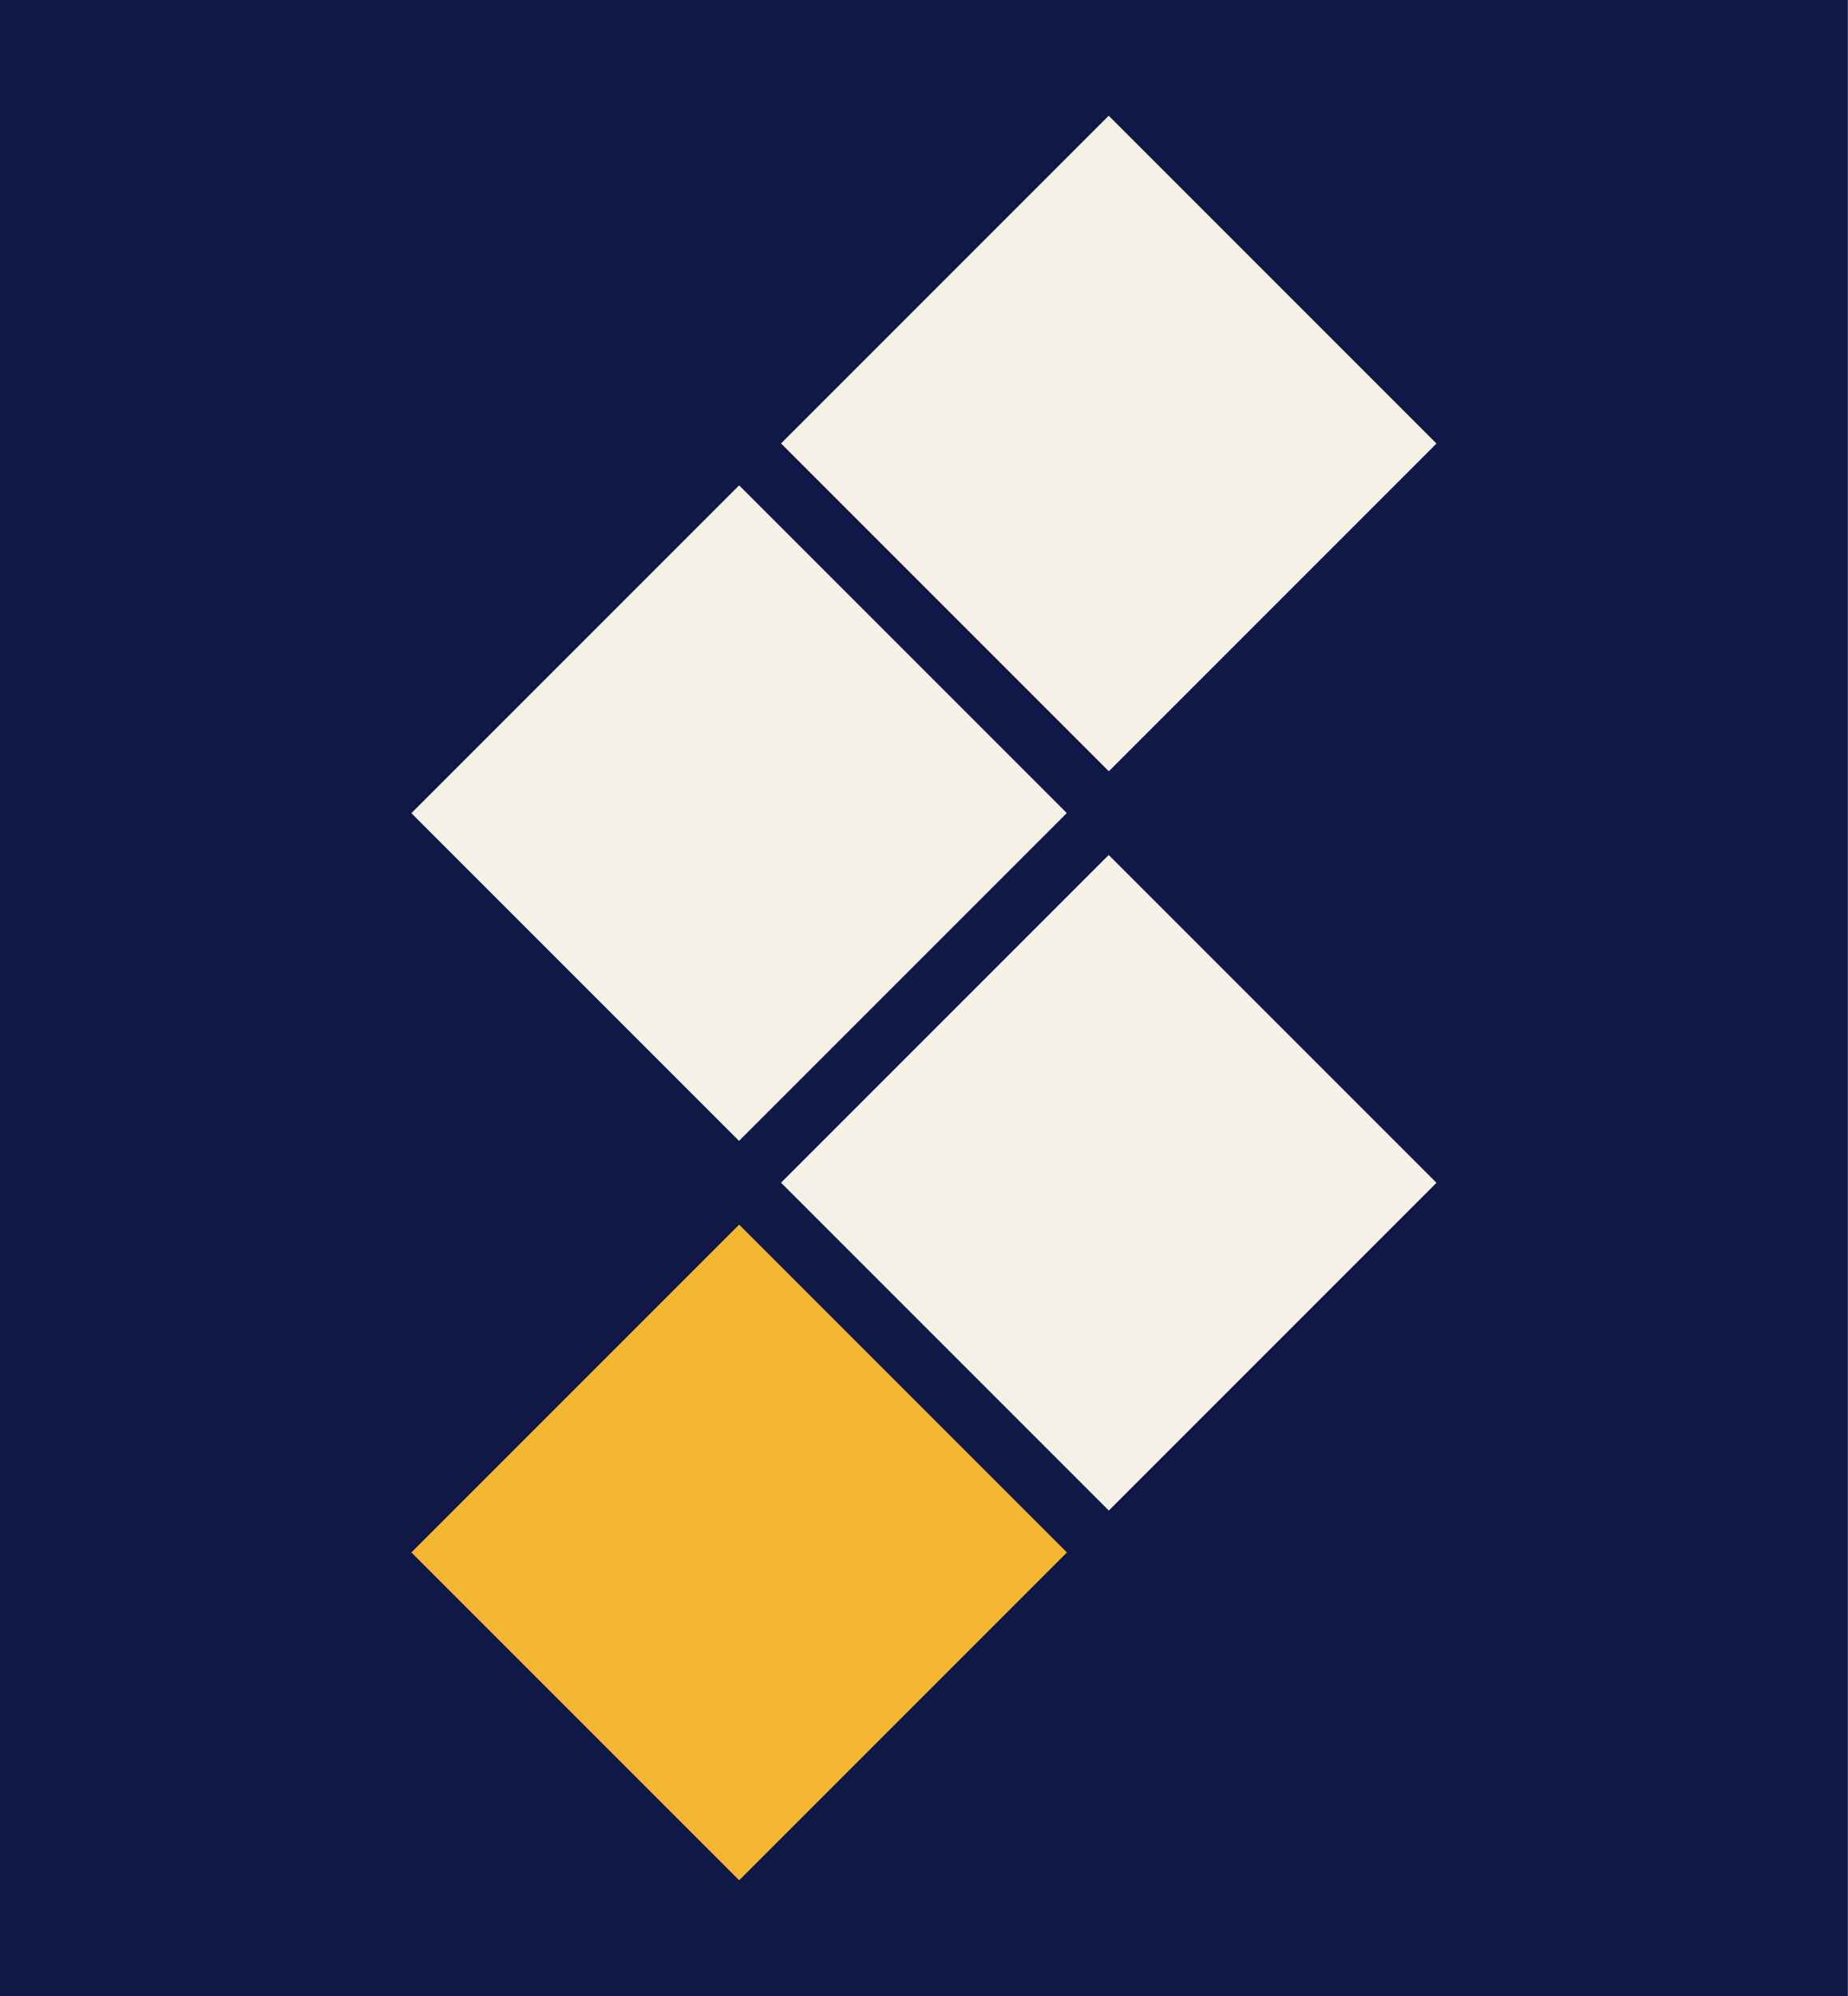
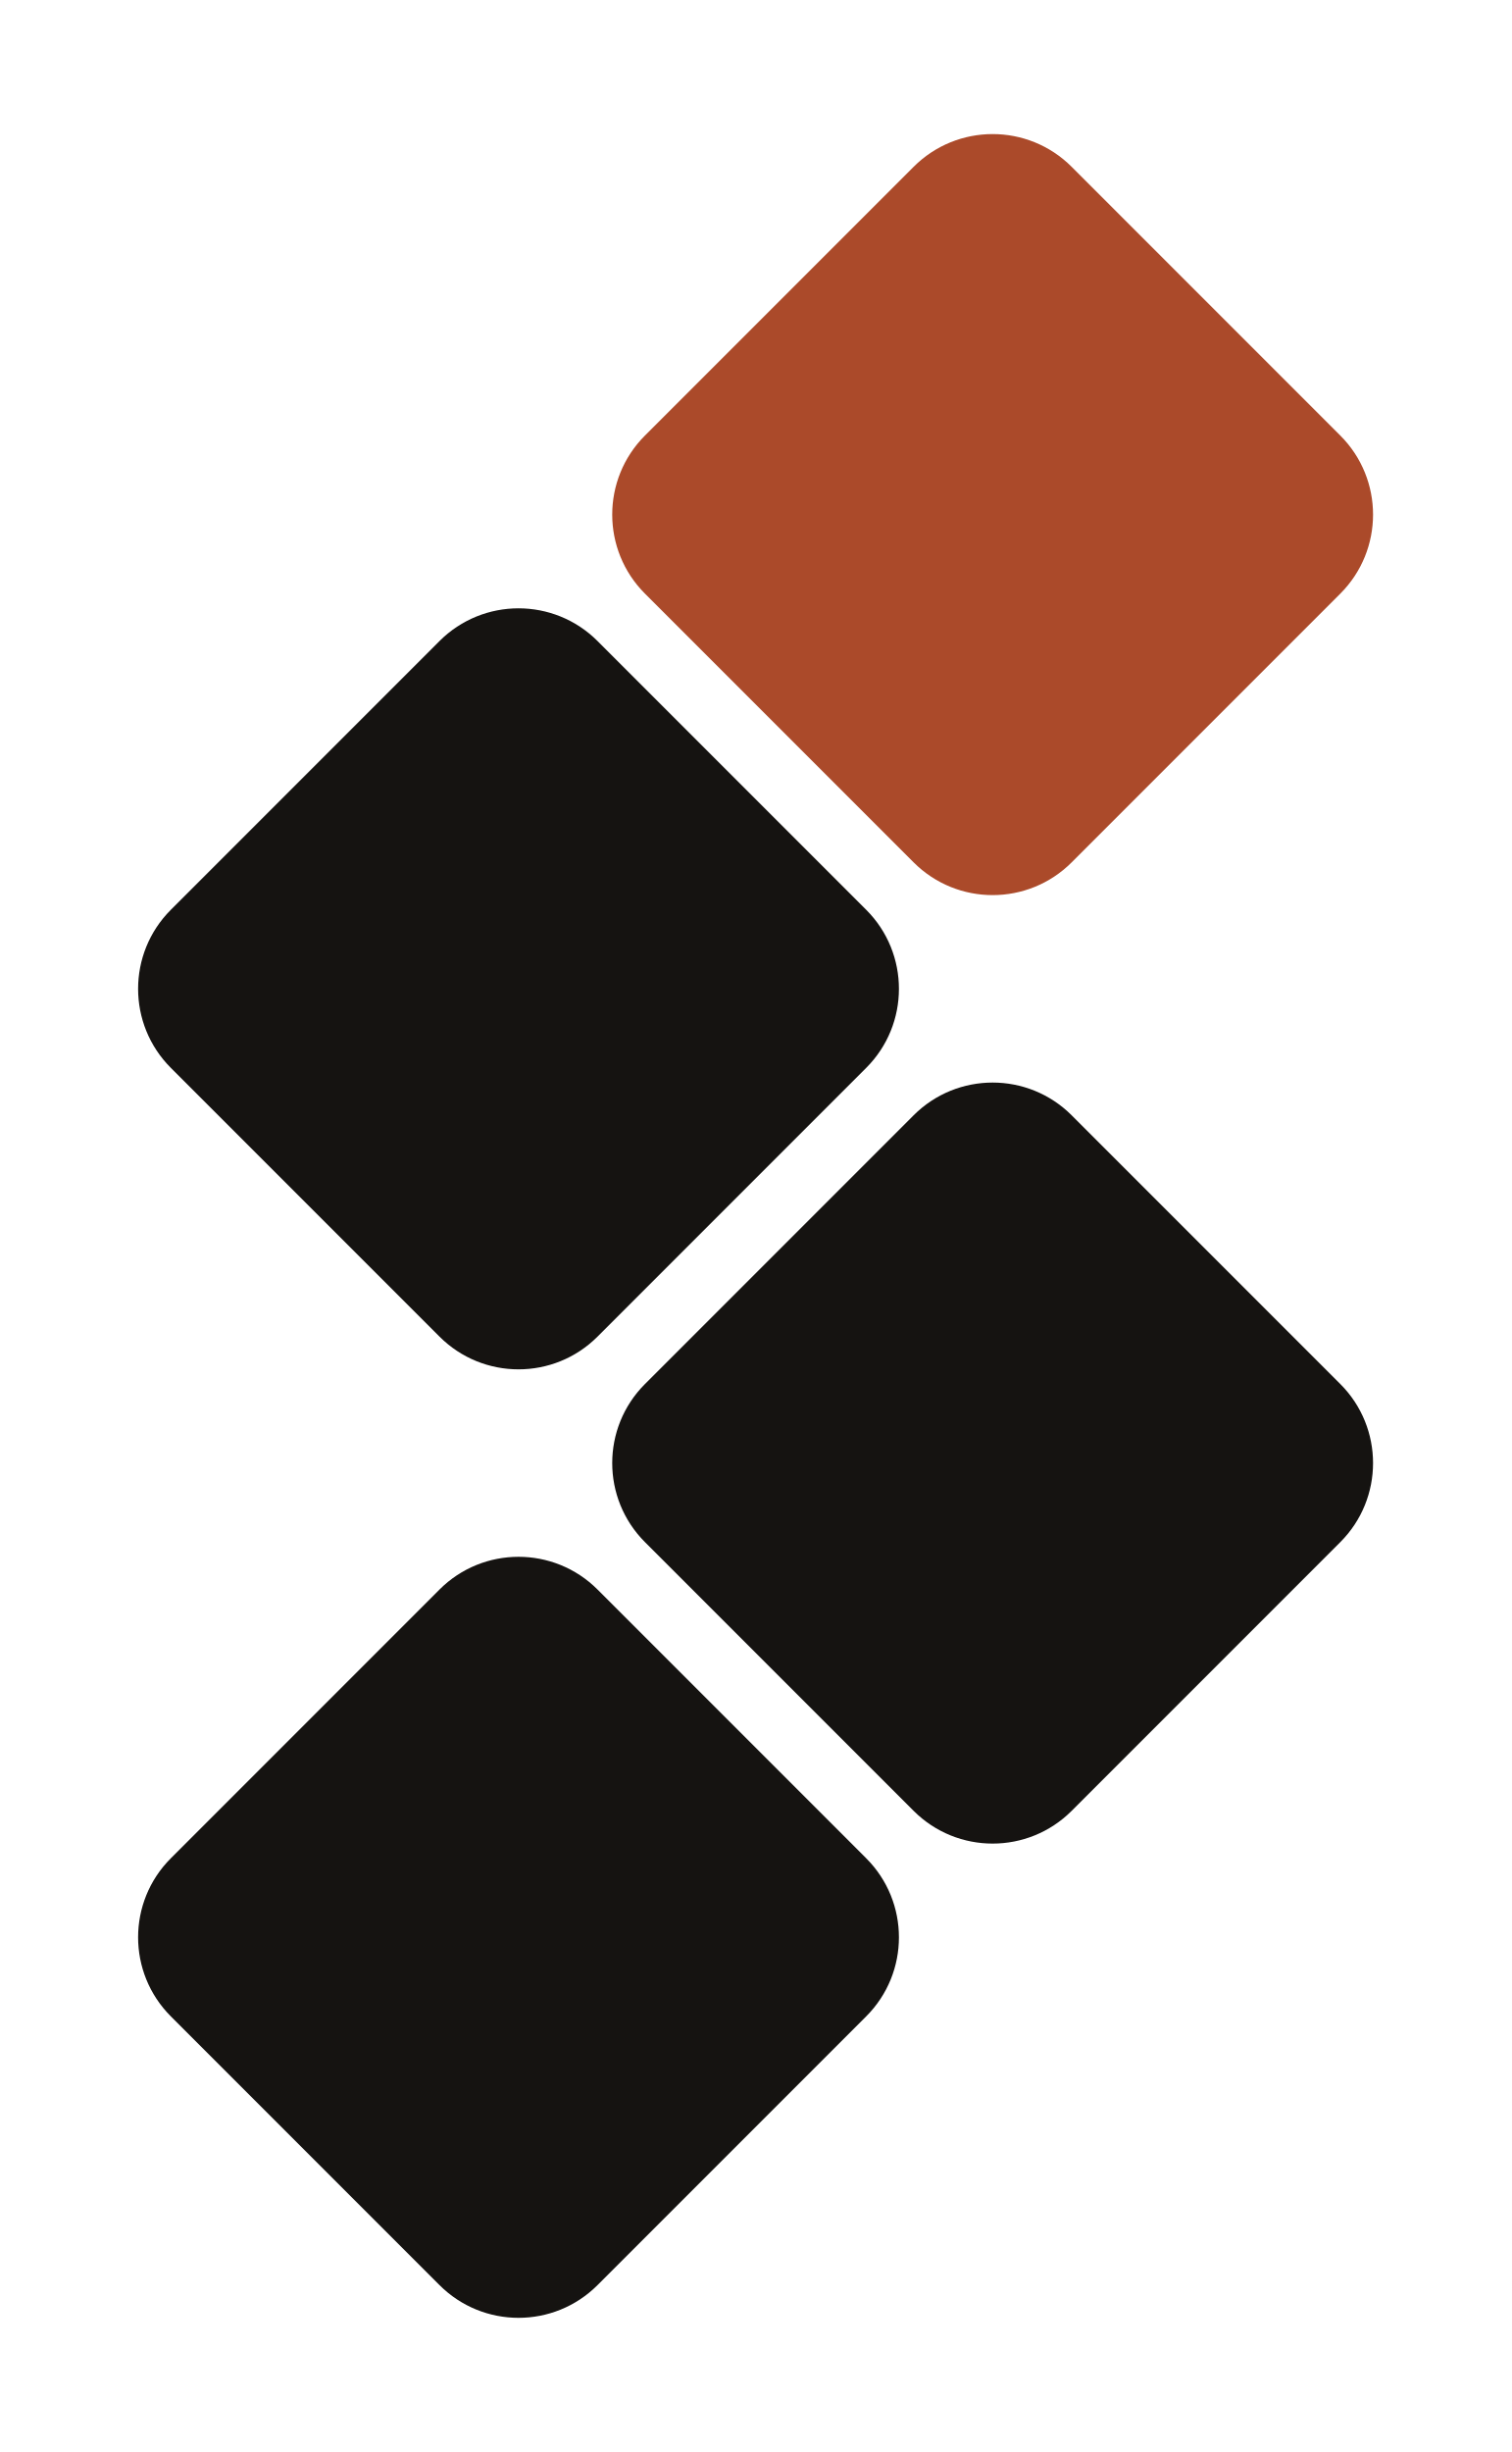
- <svg xmlns="http://www.w3.org/2000/svg" viewBox="-1 -0.2 5 5.4">
-   <rect x="-1" y="-0.2" width="5" height="5.4" fill="#101846" />
-   <g stroke="#101846" stroke-width="0.16" fill="#F6F1E7">
-     <path d="M2 0 3 1 2 2 1 1Z" />
-     <path d="M1 1 2 2 1 3 0 2Z" />
-     <path d="M2 2 3 3 2 4 1 3Z" />
-     <path d="M1 3 2 4 1 5 0 4Z" fill="#F2B632" />
+ <svg xmlns="http://www.w3.org/2000/svg" viewBox="0 0 134.51 219.36" width="135" height="219" role="img" aria-label="Pola Satu">
+   <g transform="translate(88.47 3.61) scale(1) rotate(45)">
+     <rect x="3" y="3" width="54" height="54" rx="10" fill="#AB4A2A" />
+     <rect x="3" y="63" width="54" height="54" rx="10" fill="#151311" />
+     <rect x="63" y="63" width="54" height="54" rx="10" fill="#151311" />
+     <rect x="63" y="123" width="54" height="54" rx="10" fill="#151311" />
  </g>
</svg>
